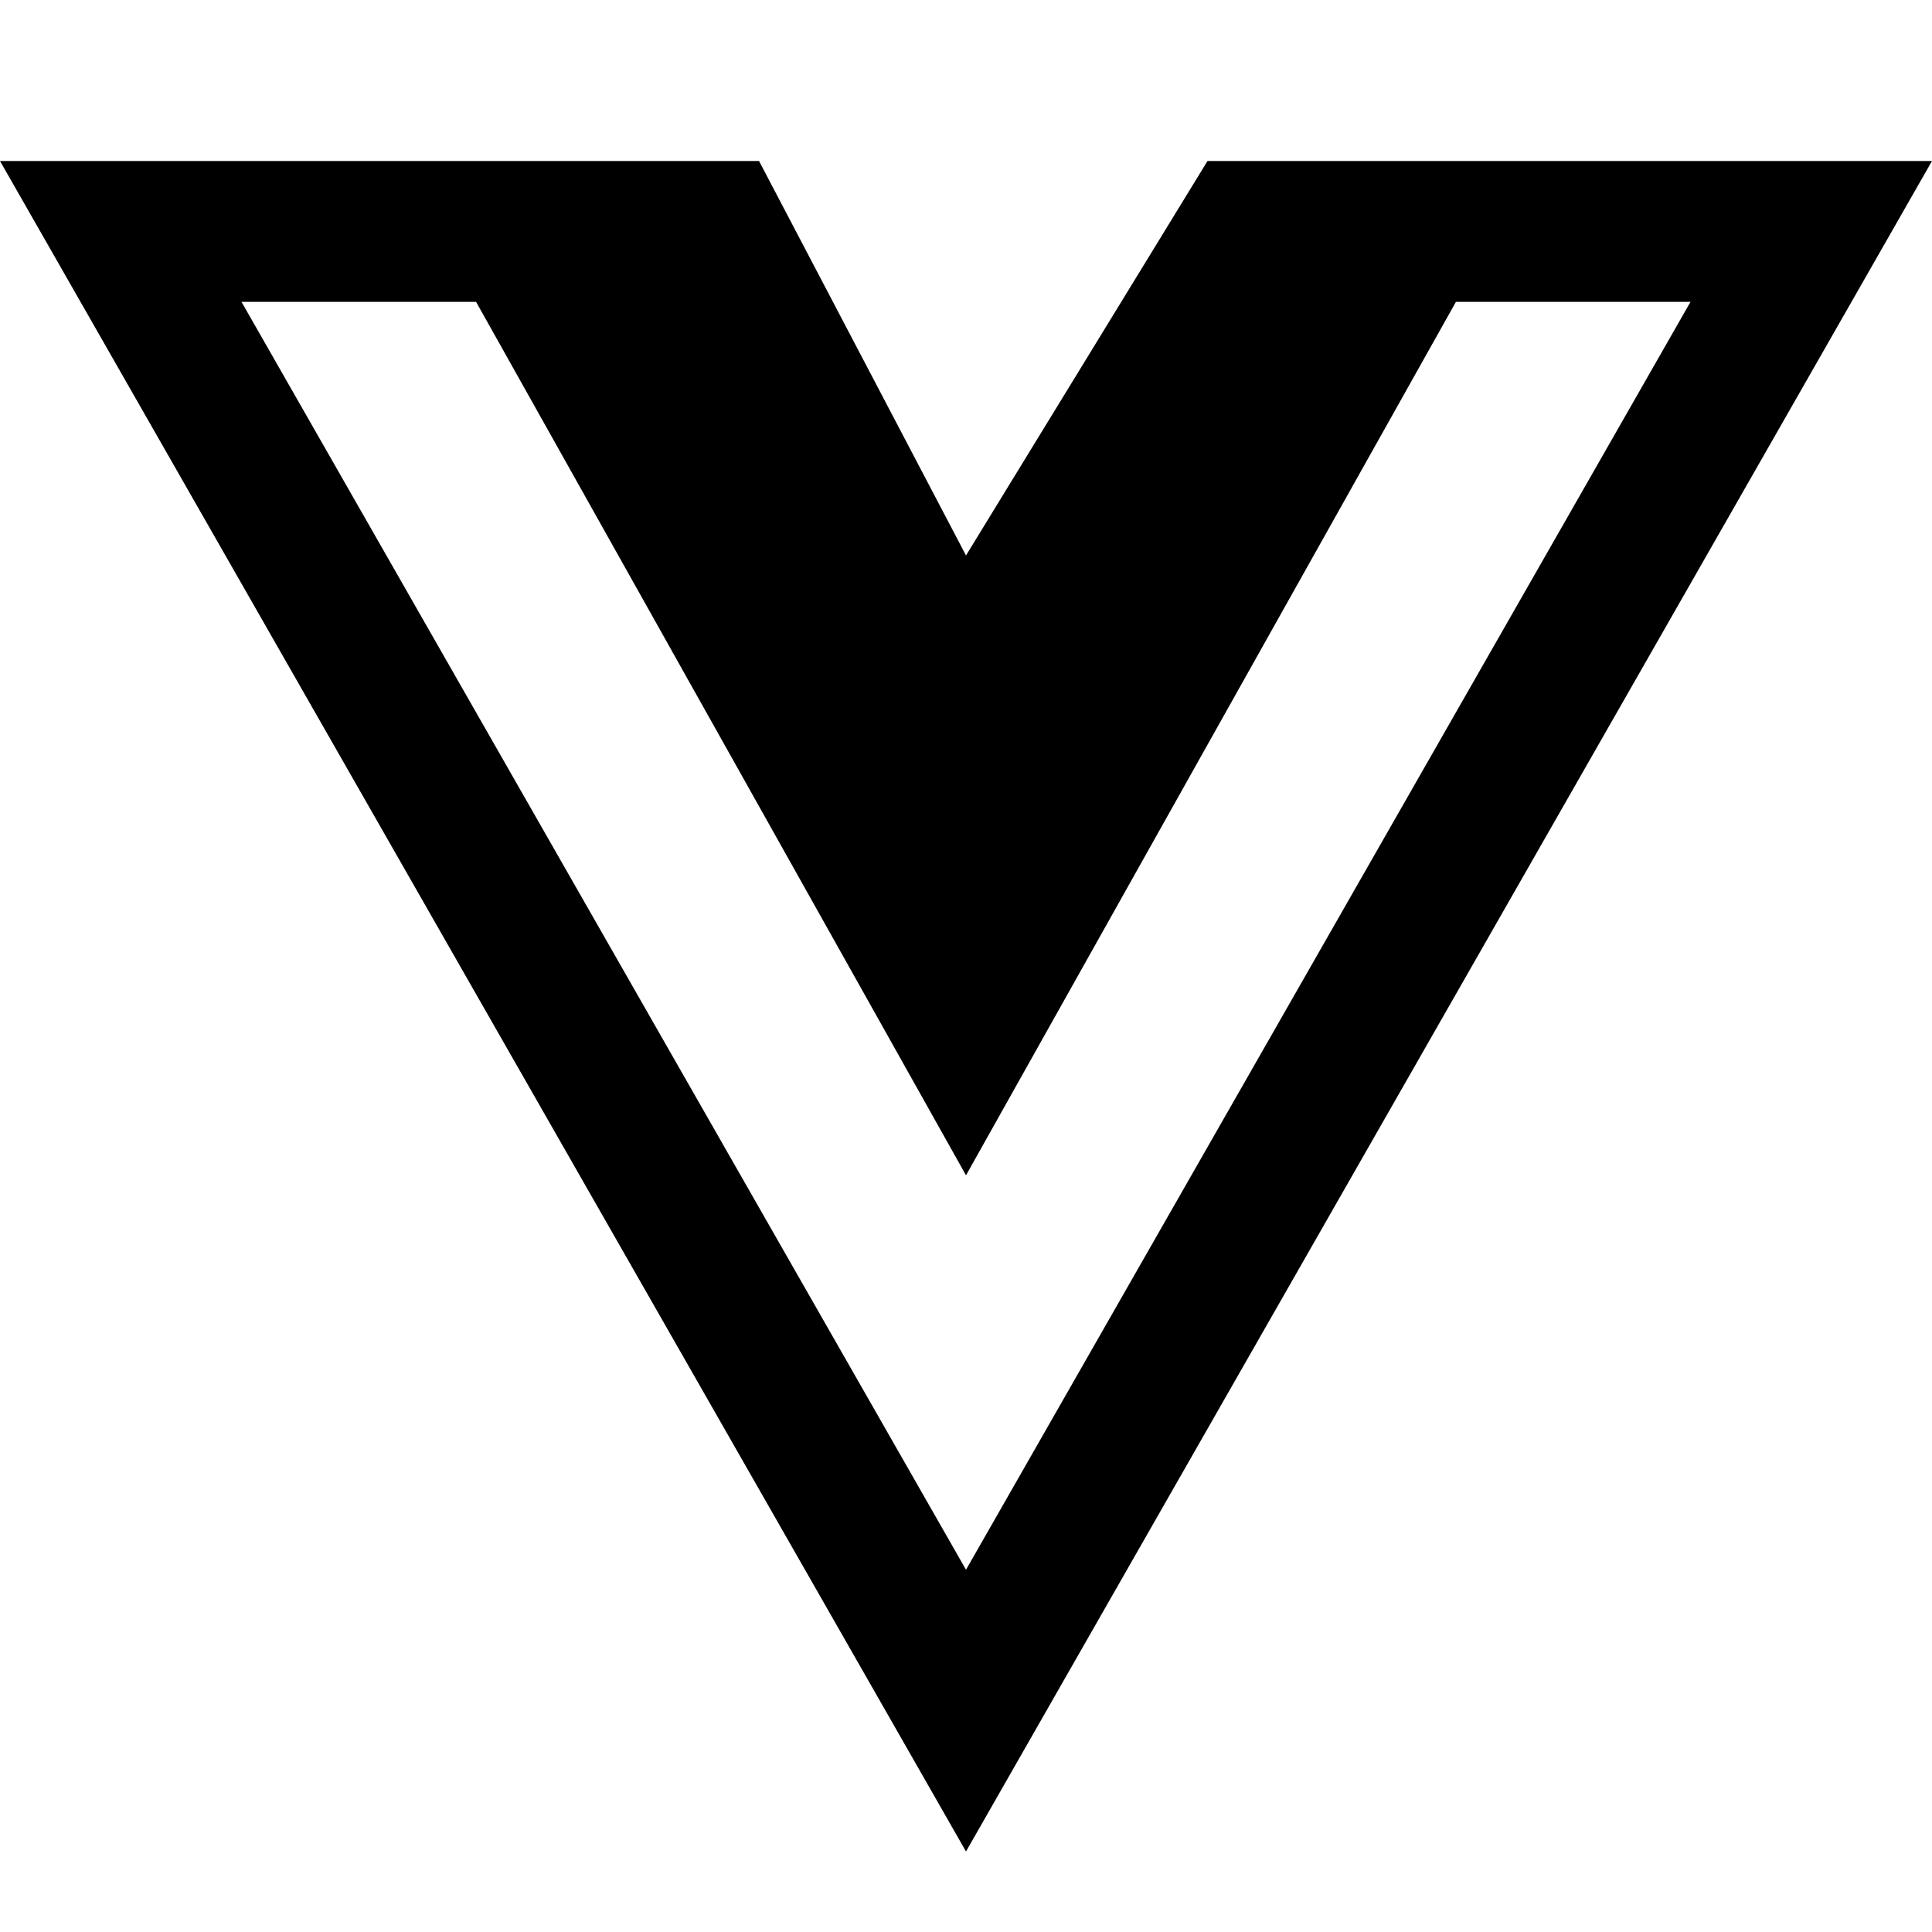
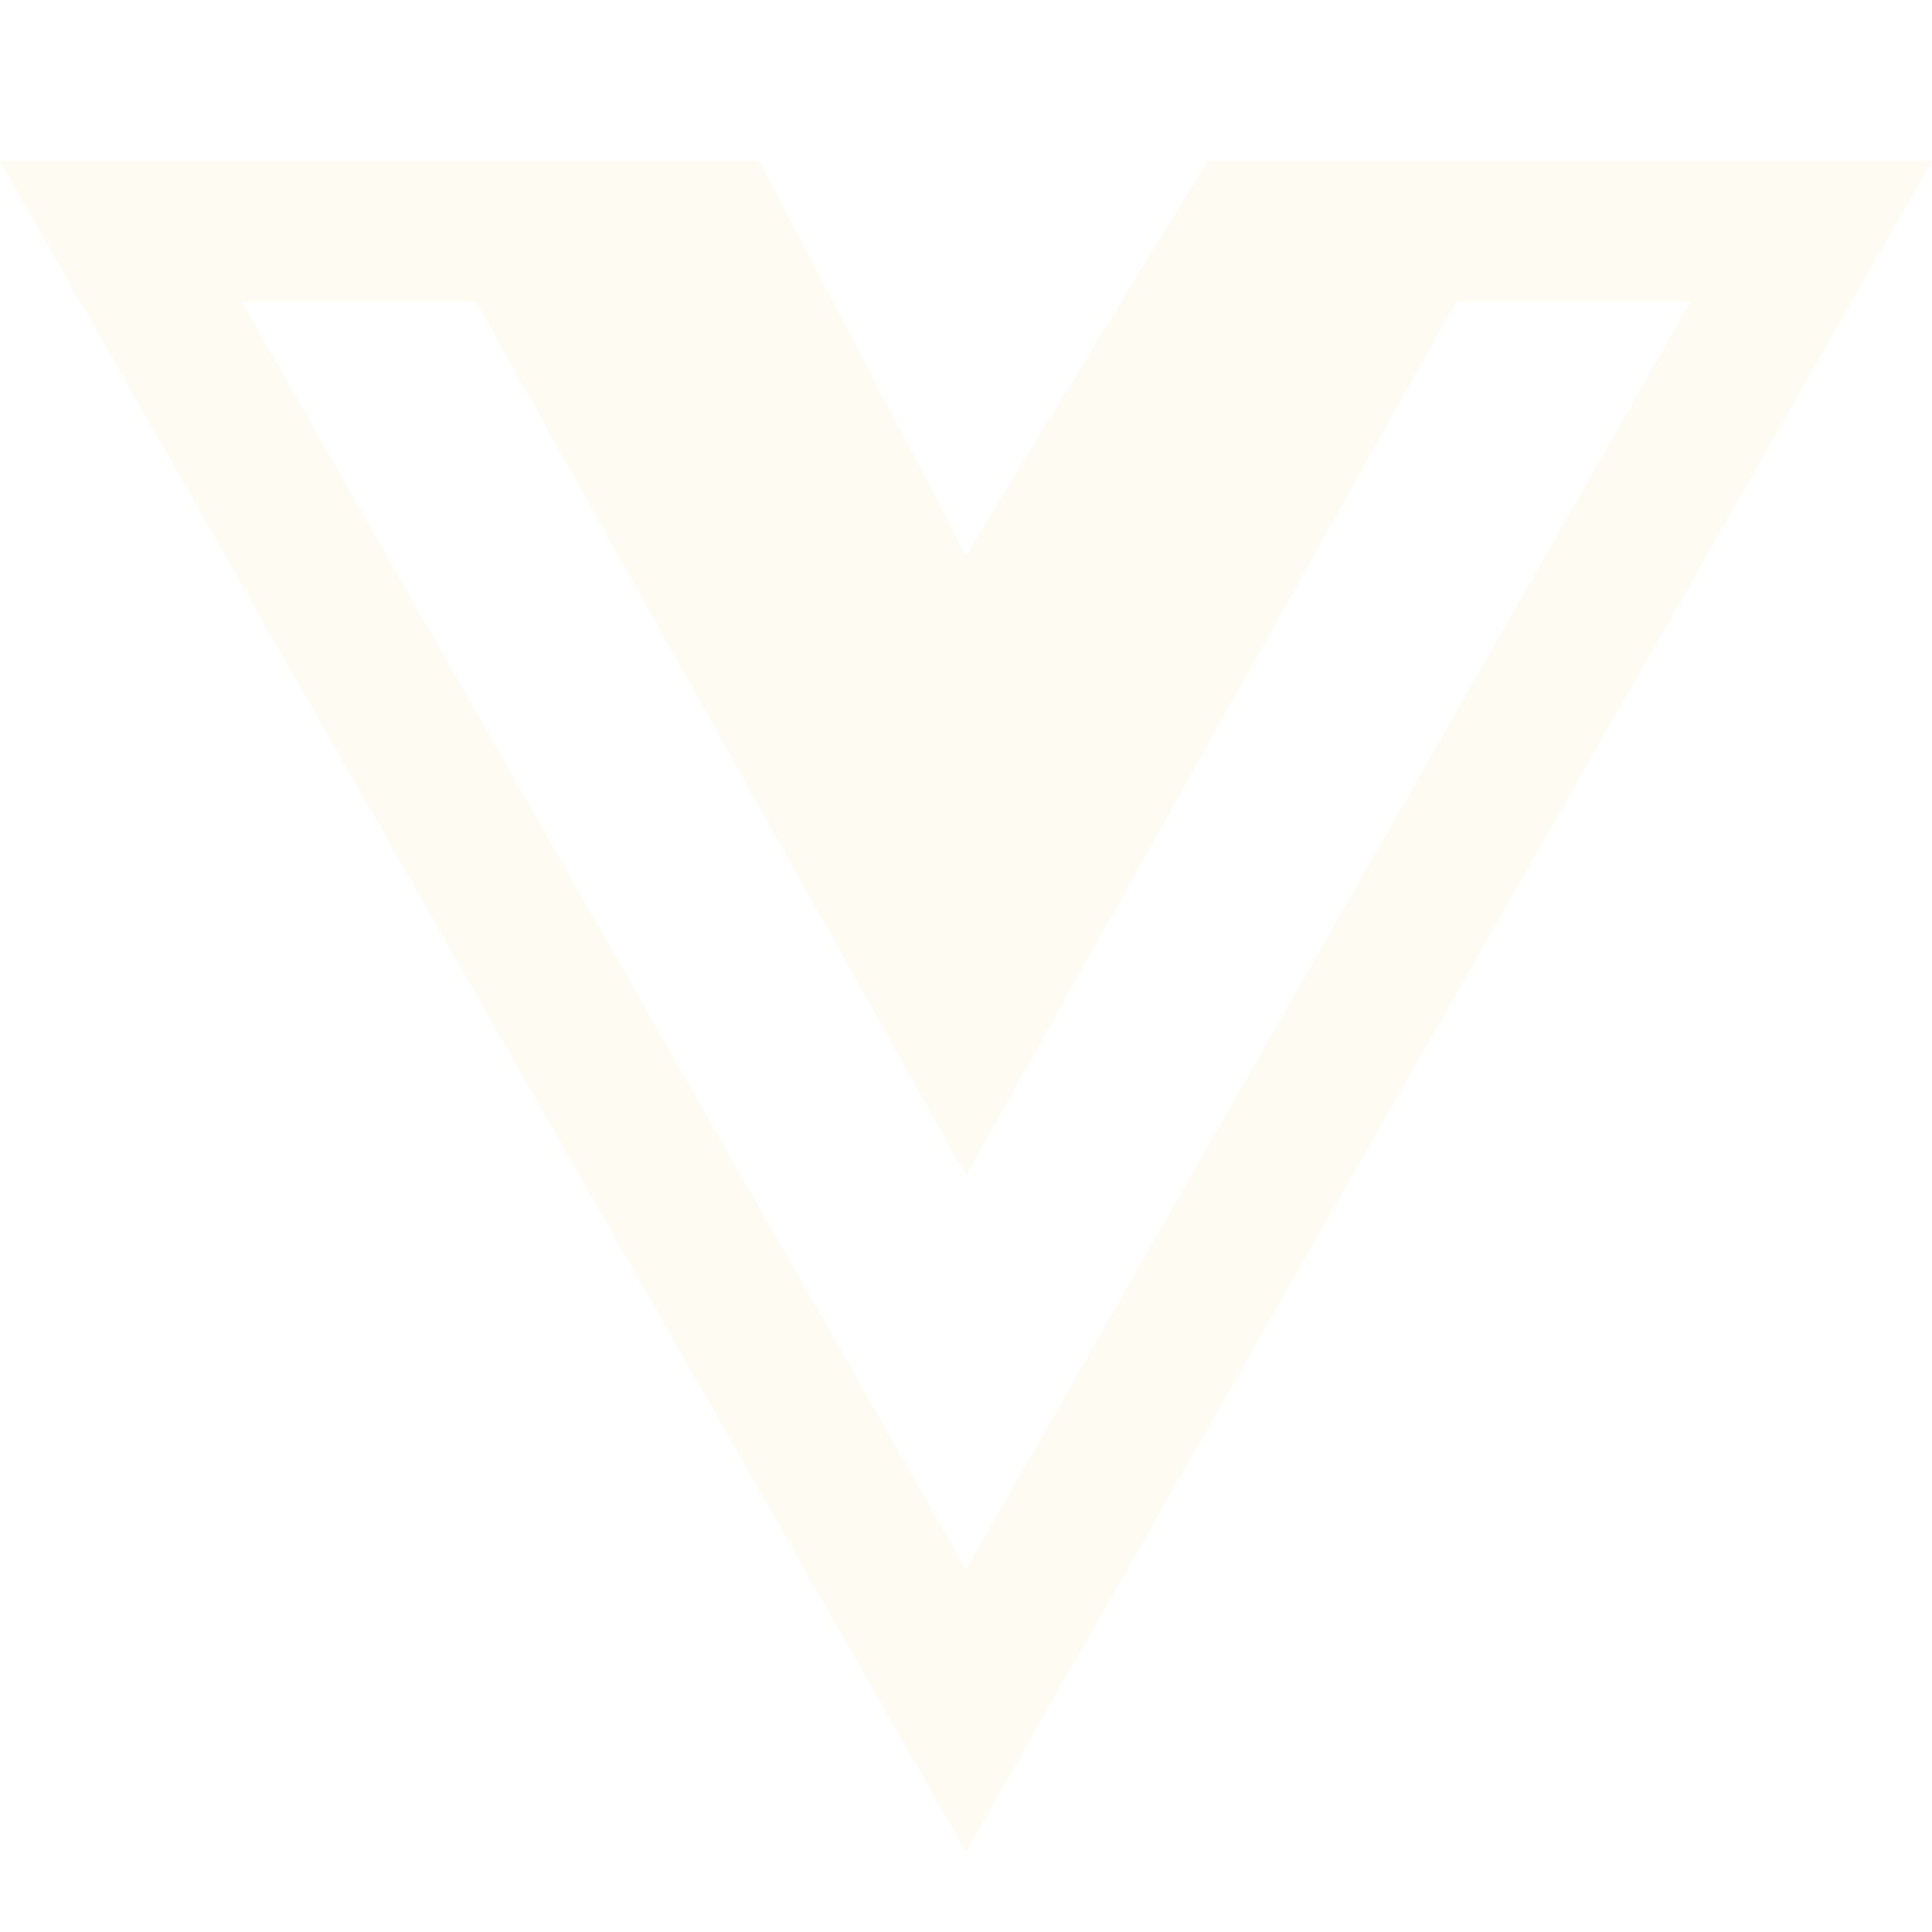
<svg xmlns="http://www.w3.org/2000/svg" width="800px" height="800px" viewBox="0 0 24 24" fill="none">
-   <path d="M19.114 2H15L12 6.9L9.429 2H0L12 23L24 2H19.114ZM3 3.75H5.914L12 14.6L18.086 3.75H21L12 19.5L3 3.75Z" fill="#000000" />
+   <path d="M19.114 2H15L12 6.9L9.429 2H0L12 23L24 2H19.114ZM3 3.75H5.914L12 14.6L18.086 3.75H21L12 19.5L3 3.75Z" fill="#FDFBF2" />
</svg>
